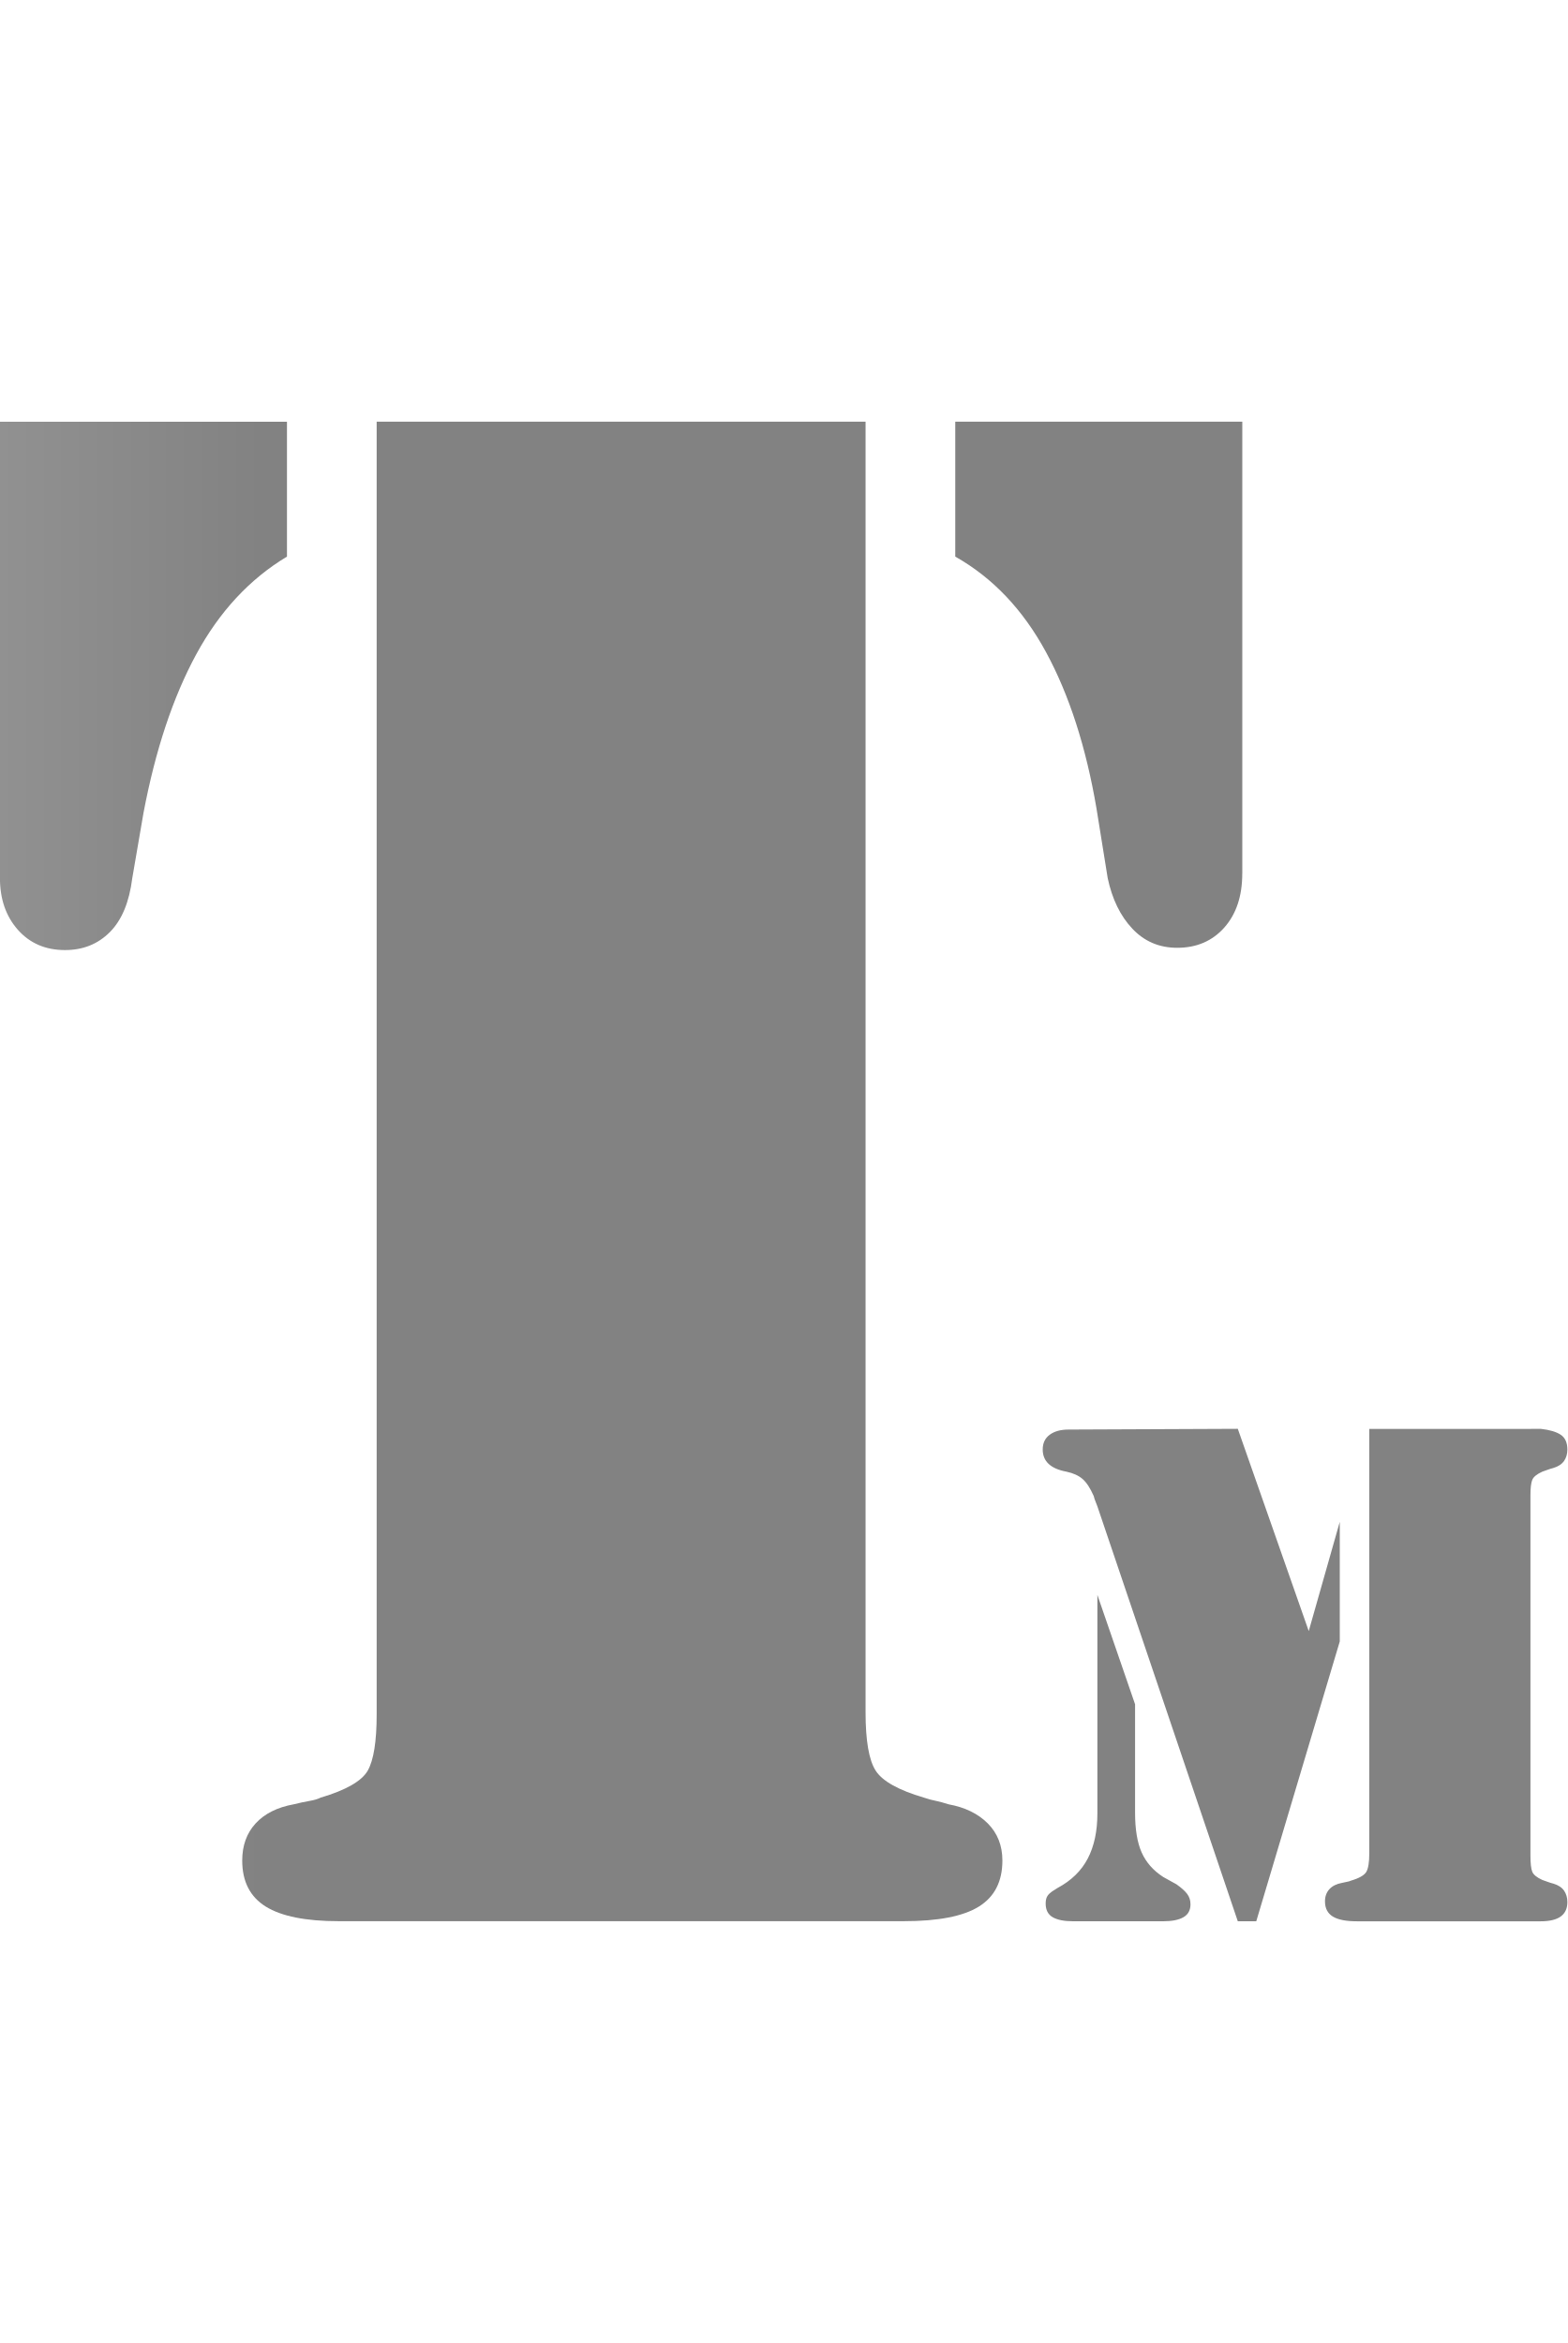
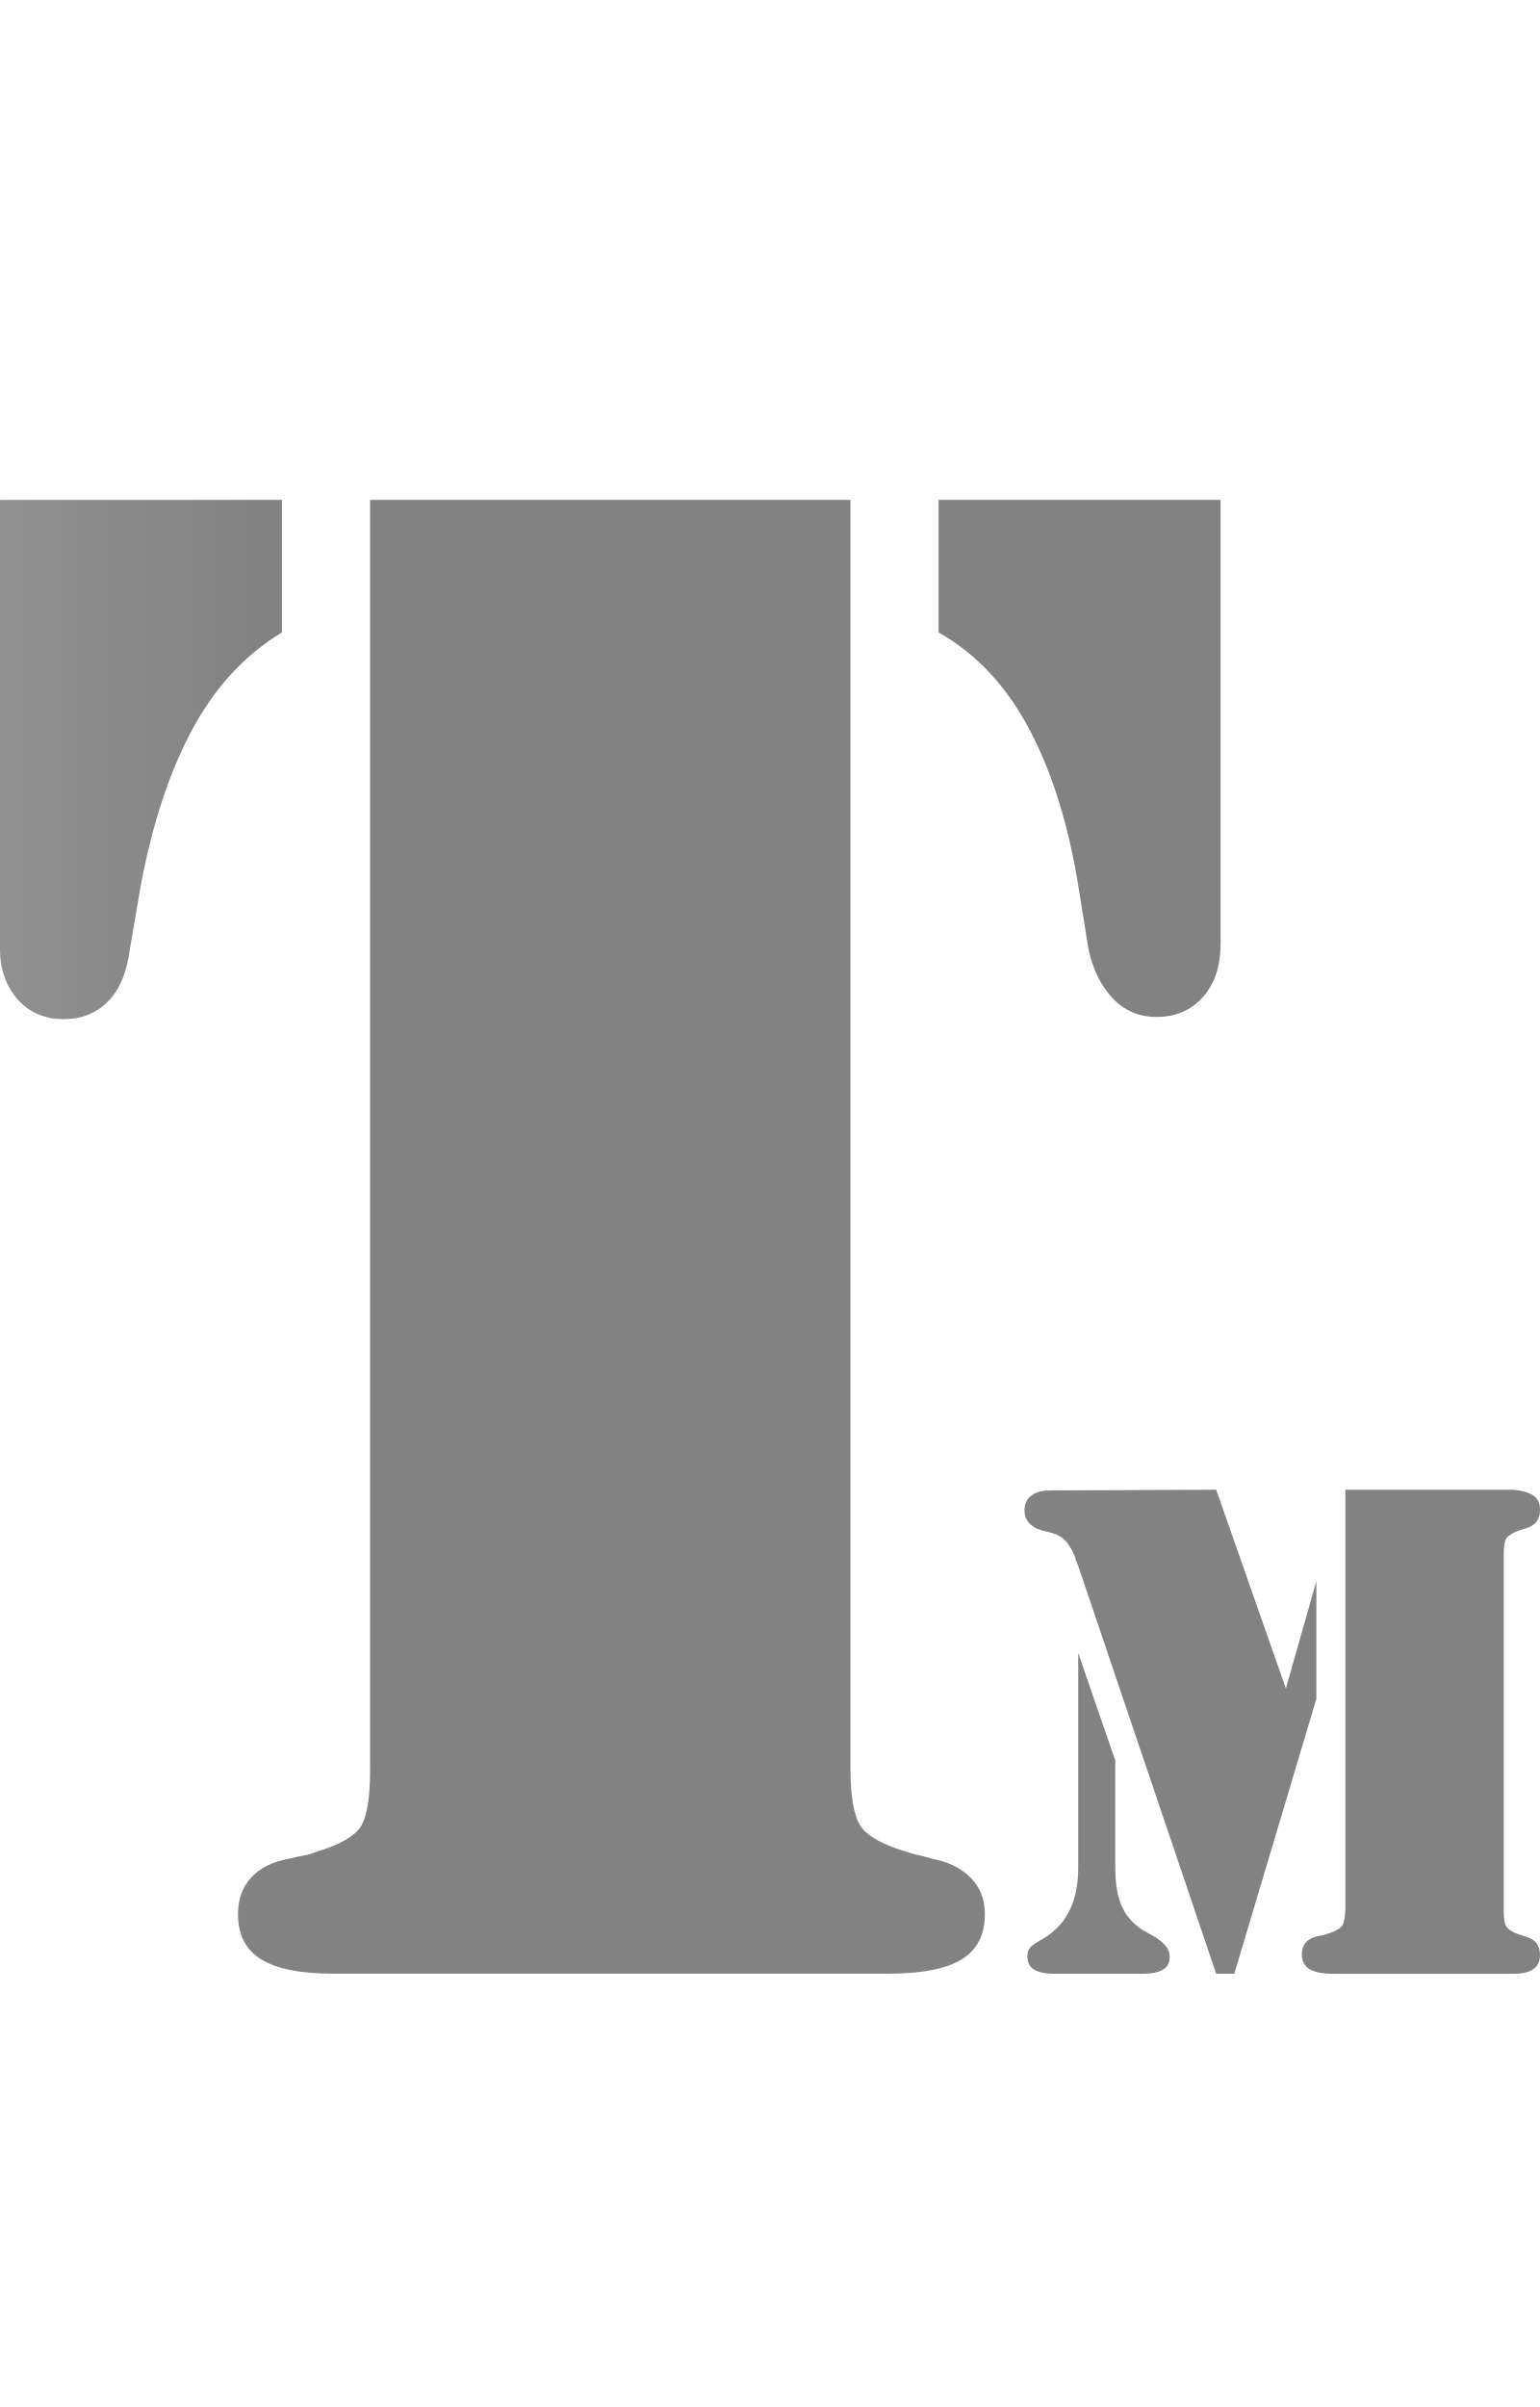
- <svg xmlns="http://www.w3.org/2000/svg" xmlns:xlink="http://www.w3.org/1999/xlink" width="16.723" height="25" id="svg3167" version="1.1" style="enable-background:new">
+ <svg xmlns="http://www.w3.org/2000/svg" xmlns:xlink="http://www.w3.org/1999/xlink" width="16" height="25" id="svg3167" version="1.1" style="enable-background:new">
  <defs id="defs3169">
    <linearGradient id="linearGradient3888">
      <stop style="stop-color:#919191;stop-opacity:1;" offset="0" id="stop3890" />
      <stop style="stop-color:#828282;stop-opacity:1;" offset="1" id="stop3892" />
    </linearGradient>
    <linearGradient id="linearGradient3870">
      <stop style="stop-color:#000000;stop-opacity:1;" offset="0" id="stop3872" />
      <stop style="stop-color:#000000;stop-opacity:0;" offset="1" id="stop3874" />
    </linearGradient>
    <linearGradient id="linearGradient3854">
      <stop style="stop-color:#000000;stop-opacity:1;" offset="0" id="stop3856" />
      <stop id="stop3862" offset="0.25" style="stop-color:#000000;stop-opacity:0.749;" />
      <stop id="stop3860" offset="0.5" style="stop-color:#919000;stop-opacity:0;" />
      <stop style="stop-color:#828282;stop-opacity:0;" offset="1" id="stop3858" />
    </linearGradient>
    <linearGradient xlink:href="#linearGradient3854" id="linearGradient3846" x1="234.717" y1="612.064" x2="306.414" y2="612.064" gradientUnits="userSpaceOnUse" />
    <linearGradient xlink:href="#linearGradient3870" id="linearGradient3876" x1="234.717" y1="612.064" x2="306.414" y2="612.064" gradientUnits="userSpaceOnUse" />
    <linearGradient xlink:href="#linearGradient3888" id="linearGradient3894" x1="234.717" y1="640.622" x2="246.717" y2="640.622" gradientUnits="userSpaceOnUse" />
    <linearGradient xlink:href="#linearGradient3888" id="linearGradient3904" gradientUnits="userSpaceOnUse" x1="234.717" y1="640.622" x2="246.717" y2="640.622" />
    <linearGradient xlink:href="#linearGradient3888" id="linearGradient3906" gradientUnits="userSpaceOnUse" x1="234.717" y1="640.622" x2="246.717" y2="640.622" />
    <linearGradient xlink:href="#linearGradient3888" id="linearGradient3908" gradientUnits="userSpaceOnUse" x1="234.717" y1="640.622" x2="246.717" y2="640.622" />
    <linearGradient xlink:href="#linearGradient3888" id="linearGradient3910" gradientUnits="userSpaceOnUse" x1="234.717" y1="640.622" x2="246.717" y2="640.622" />
  </defs>
  <g id="layer3" style="display:inline" transform="translate(-4.999961,-202.34)">
    <rect style="fill:#000000;fill-opacity:0;stroke:none" id="rect4741" width="171.358" height="226.234" x="0.518" y="-0.717" />
    <rect style="fill:#000000;fill-opacity:0;stroke:none" id="rect4743" width="239.176" height="195.69" x="-6.73" y="29.31" ry="57.982" />
  </g>
  <g id="layer1" transform="translate(-234.7168,-625.8622)" style="display:inline">
-     <g id="g3864" style="fill:url(#linearGradient3894);fill-opacity:1" transform="matrix(1.393613,0,0,1.393613,-92.38766,-254.4167)">
+     <g id="g3864" style="fill:url(#linearGradient3894);fill-opacity:1" transform="matrix(1.333333,0,0,1.333333,-78.23893,-215.454)">
      <g style="fill:url(#linearGradient3910);fill-opacity:1" transform="matrix(0.167371,0,0,0.167371,195.432,538.1798)" id="g3778">
        <path style="fill:url(#linearGradient3904);fill-opacity:1" d="m 247.844,577.766 v 6.171 c -1.71,1.028 -3.092,2.52 -4.152,4.474 -1.06,1.954 -1.866,4.371 -2.411,7.251 l -0.513,2.983 c -0.137,1.097 -0.479,1.92 -1.024,2.468 -0.549,0.551 -1.231,0.823 -2.054,0.823 -0.889,0 -1.607,-0.309 -2.154,-0.926 -0.547,-0.617 -0.821,-1.406 -0.821,-2.365 v -20.878 h 13.127 z m 26.467,59.033 c 0,1.303 0.154,2.194 0.462,2.674 0.308,0.48 1.041,0.891 2.205,1.234 0.205,0.069 0.393,0.12 0.564,0.152 0.169,0.036 0.359,0.088 0.564,0.154 0.754,0.137 1.351,0.429 1.795,0.874 0.444,0.446 0.669,1.013 0.669,1.697 0,0.96 -0.359,1.663 -1.077,2.108 -0.718,0.446 -1.863,0.668 -3.434,0.668 h -1.643 -22.466 -1.742 c -1.504,0 -2.616,-0.223 -3.334,-0.668 -0.718,-0.446 -1.077,-1.148 -1.077,-2.108 0,-0.683 0.205,-1.251 0.613,-1.697 0.41,-0.446 0.992,-0.737 1.744,-0.874 0.271,-0.066 0.513,-0.12 0.718,-0.154 0.205,-0.034 0.376,-0.084 0.513,-0.152 1.16,-0.343 1.878,-0.756 2.154,-1.234 0.271,-0.48 0.408,-1.337 0.408,-2.571 v -59.136 h 22.364 v 59.033 z m 17.231,-38.361 c 0,1.028 -0.274,1.851 -0.821,2.468 -0.549,0.617 -1.267,0.926 -2.154,0.926 -0.821,0 -1.504,-0.291 -2.052,-0.874 -0.549,-0.581 -0.925,-1.354 -1.128,-2.314 l -0.513,-3.188 c -0.479,-2.811 -1.248,-5.194 -2.308,-7.148 -1.06,-1.954 -2.447,-3.409 -4.152,-4.371 v -6.171 h 13.13 v 20.672 z" id="path3127-1" />
        <g style="fill:url(#linearGradient3908);fill-opacity:1" id="g4661" transform="matrix(0.7039048,0,0,0.7039048,4.621127,155.4856)">
          <path style="fill:url(#linearGradient3906);fill-opacity:1;stroke:none" d="m 411.933,678.508 2.017,-7.1 v 7.772 l -5.426,18.183 h -1.201 l -9.124,-26.963 c -0.032,-0.096 -0.071,-0.199 -0.12,-0.312 -0.048,-0.112 -0.088,-0.231 -0.119,-0.36 -0.225,-0.512 -0.465,-0.88 -0.721,-1.103 -0.256,-0.224 -0.608,-0.384 -1.056,-0.48 -0.513,-0.096 -0.896,-0.264 -1.153,-0.504 -0.256,-0.24 -0.384,-0.552 -0.384,-0.936 0,-0.416 0.151,-0.736 0.456,-0.96 0.304,-0.224 0.712,-0.336 1.225,-0.336 l 10.997,-0.048 4.61,13.145 z m -11.285,4.75 v 7.052 c 0,1.087 0.144,1.951 0.432,2.591 0.288,0.641 0.752,1.167 1.394,1.583 l 0.864,0.479 c 0.319,0.225 0.552,0.433 0.695,0.624 0.145,0.192 0.216,0.417 0.216,0.673 0,0.384 -0.151,0.664 -0.456,0.84 -0.304,0.176 -0.743,0.264 -1.32,0.264 h -5.859 c -0.576,0 -1.016,-0.088 -1.32,-0.264 -0.305,-0.176 -0.456,-0.472 -0.456,-0.889 0,-0.159 0.023,-0.295 0.071,-0.407 0.049,-0.112 0.136,-0.217 0.265,-0.313 0.031,-0.031 0.088,-0.072 0.168,-0.12 0.079,-0.048 0.168,-0.104 0.264,-0.168 0.896,-0.479 1.553,-1.118 1.969,-1.919 0.416,-0.8 0.624,-1.775 0.624,-2.927 v -14.201 l 2.447,7.101 z m 25.739,-17.895 h 0.624 c 0.576,0.064 1.009,0.192 1.298,0.384 0.287,0.192 0.432,0.512 0.432,0.96 0,0.288 -0.072,0.536 -0.216,0.744 -0.145,0.208 -0.377,0.36 -0.696,0.456 -0.128,0.032 -0.257,0.072 -0.384,0.12 -0.128,0.048 -0.24,0.088 -0.336,0.12 -0.353,0.161 -0.568,0.336 -0.648,0.528 -0.08,0.192 -0.12,0.528 -0.12,1.008 v 23.411 c 0,0.513 0.04,0.864 0.12,1.056 0.08,0.191 0.296,0.368 0.648,0.527 0.096,0.033 0.208,0.072 0.336,0.12 0.127,0.049 0.256,0.089 0.384,0.12 0.319,0.097 0.552,0.248 0.696,0.456 0.144,0.209 0.216,0.456 0.216,0.744 0,0.416 -0.145,0.729 -0.432,0.937 -0.288,0.208 -0.721,0.312 -1.298,0.312 h -0.624 -10.517 -0.815 c -0.705,0 -1.226,-0.104 -1.562,-0.312 -0.336,-0.208 -0.504,-0.536 -0.504,-0.984 0,-0.319 0.096,-0.584 0.288,-0.792 0.192,-0.208 0.464,-0.344 0.816,-0.408 0.127,-0.031 0.239,-0.056 0.336,-0.072 0.096,-0.016 0.175,-0.039 0.239,-0.071 0.544,-0.16 0.88,-0.353 1.009,-0.576 0.127,-0.224 0.191,-0.624 0.191,-1.199 v -27.586 h 10.518 z" id="path4544" />
        </g>
      </g>
    </g>
  </g>
</svg>
